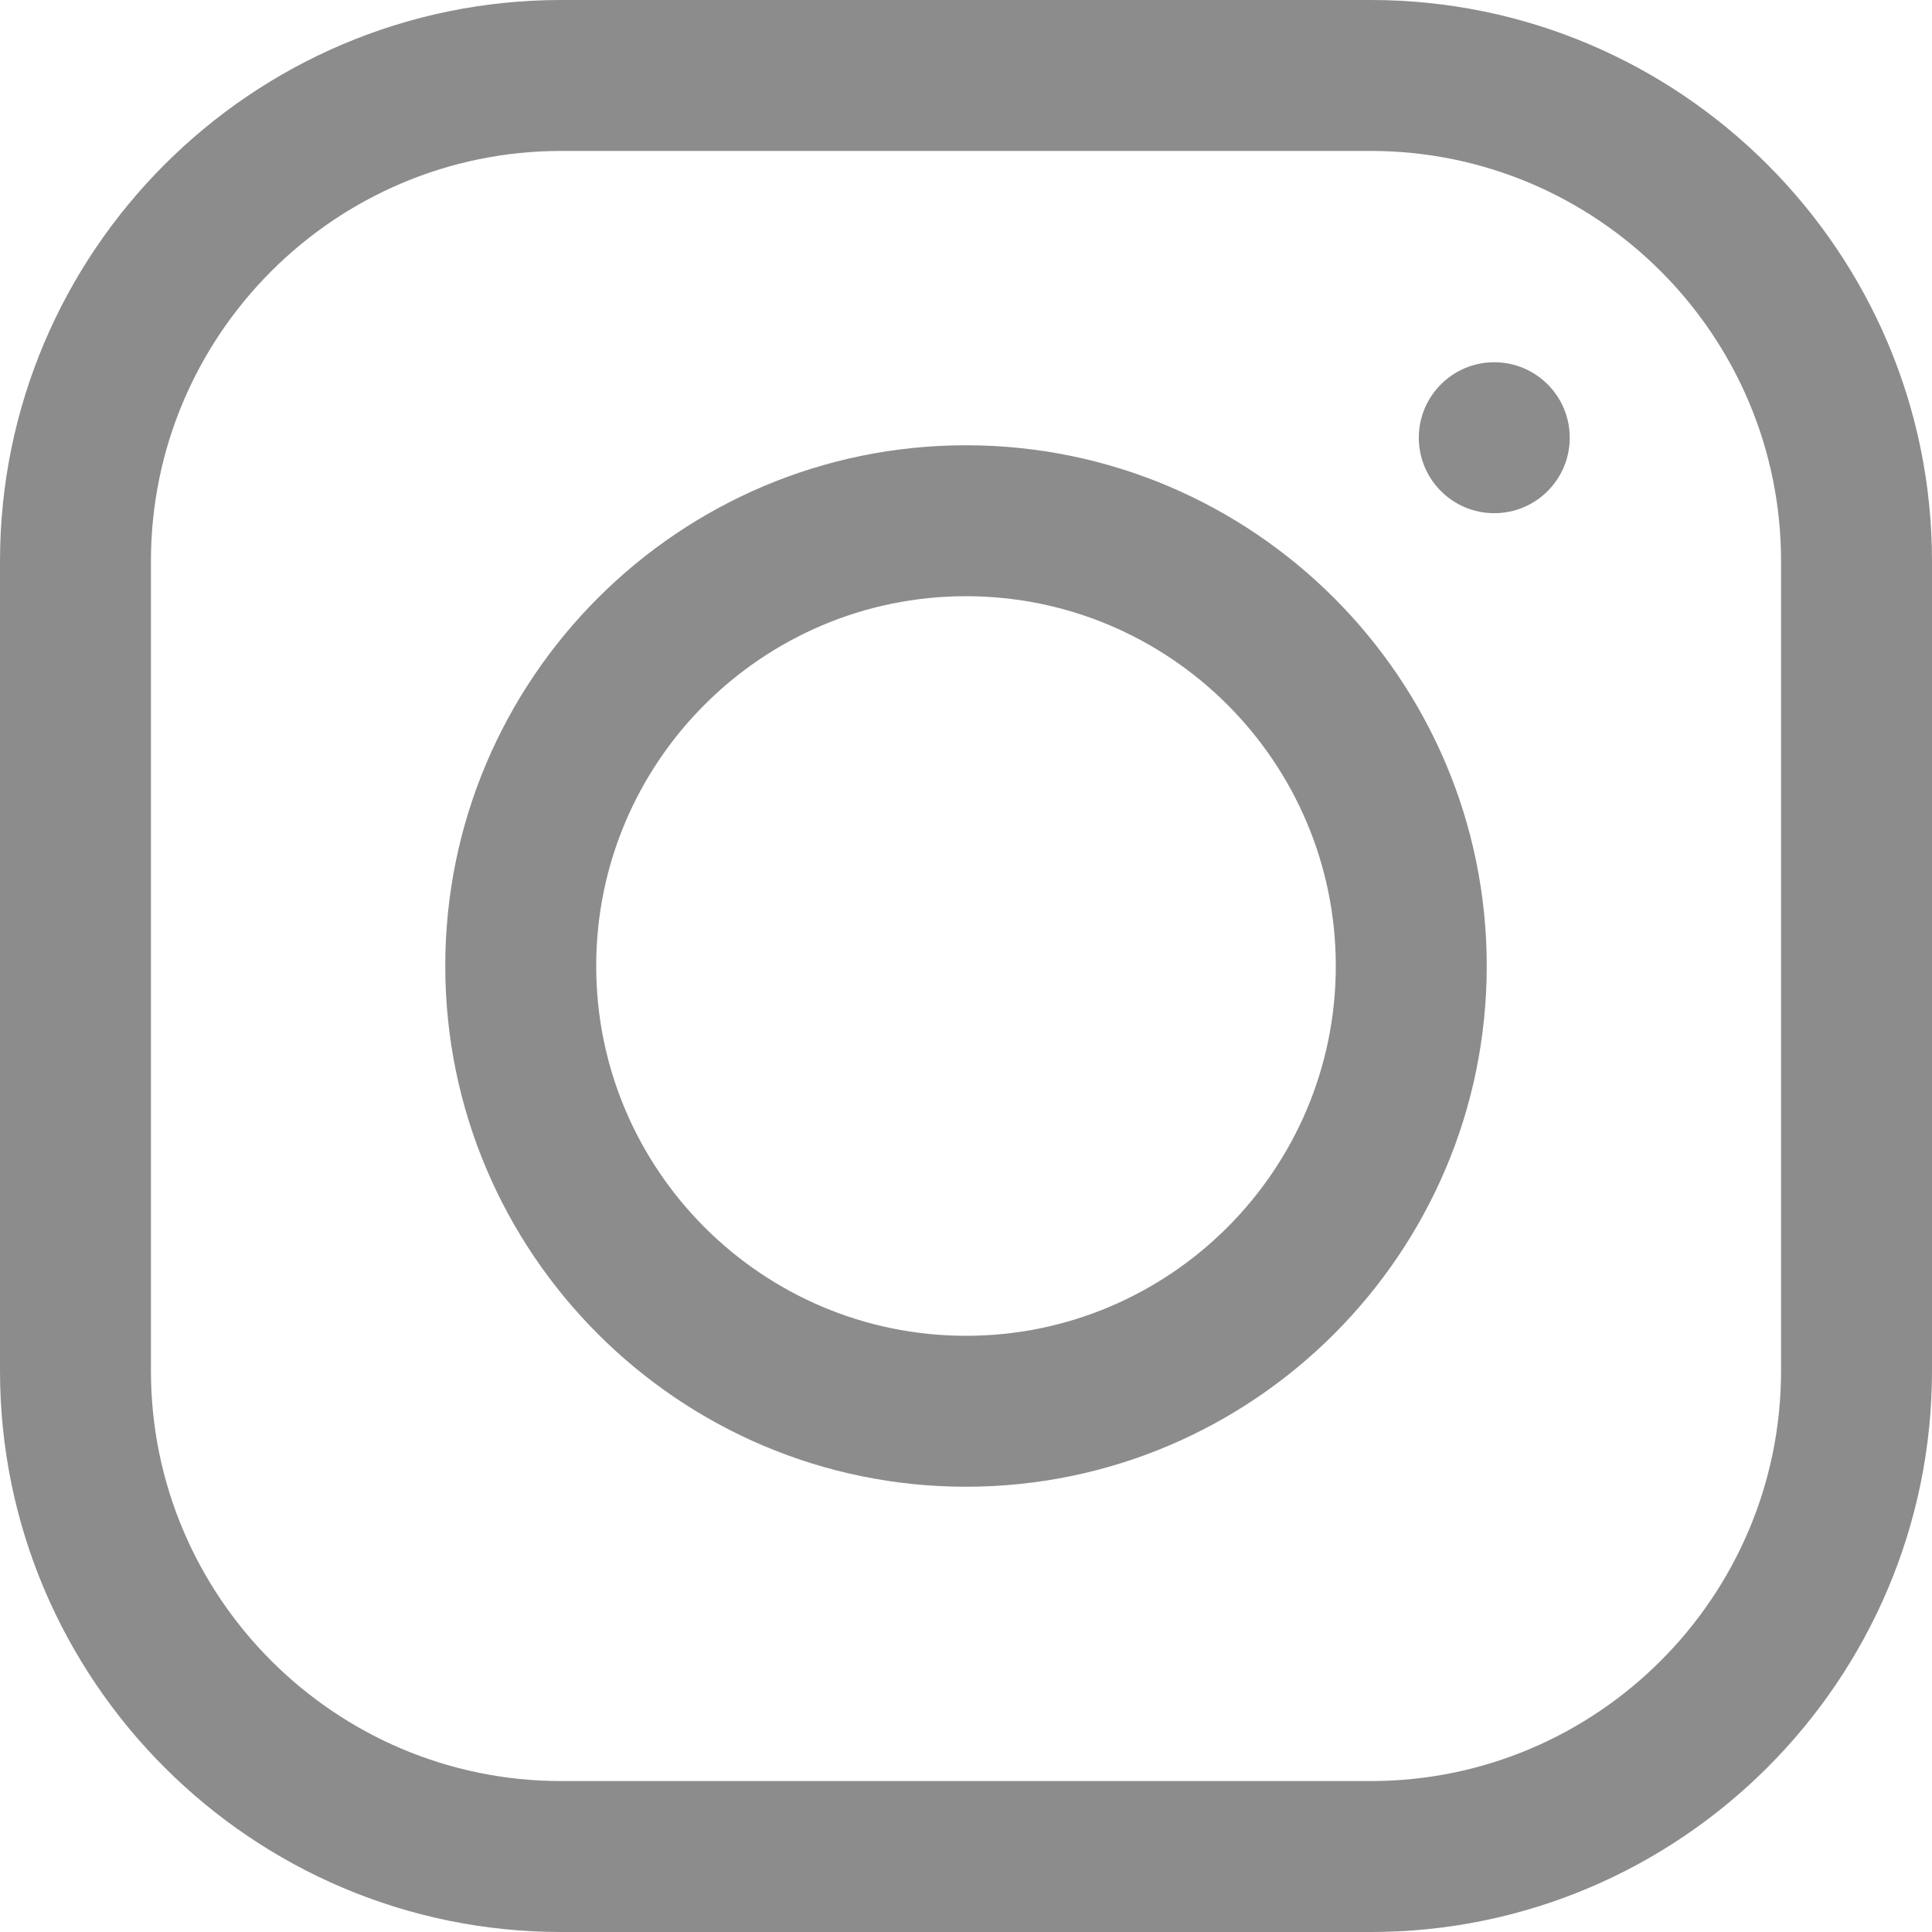
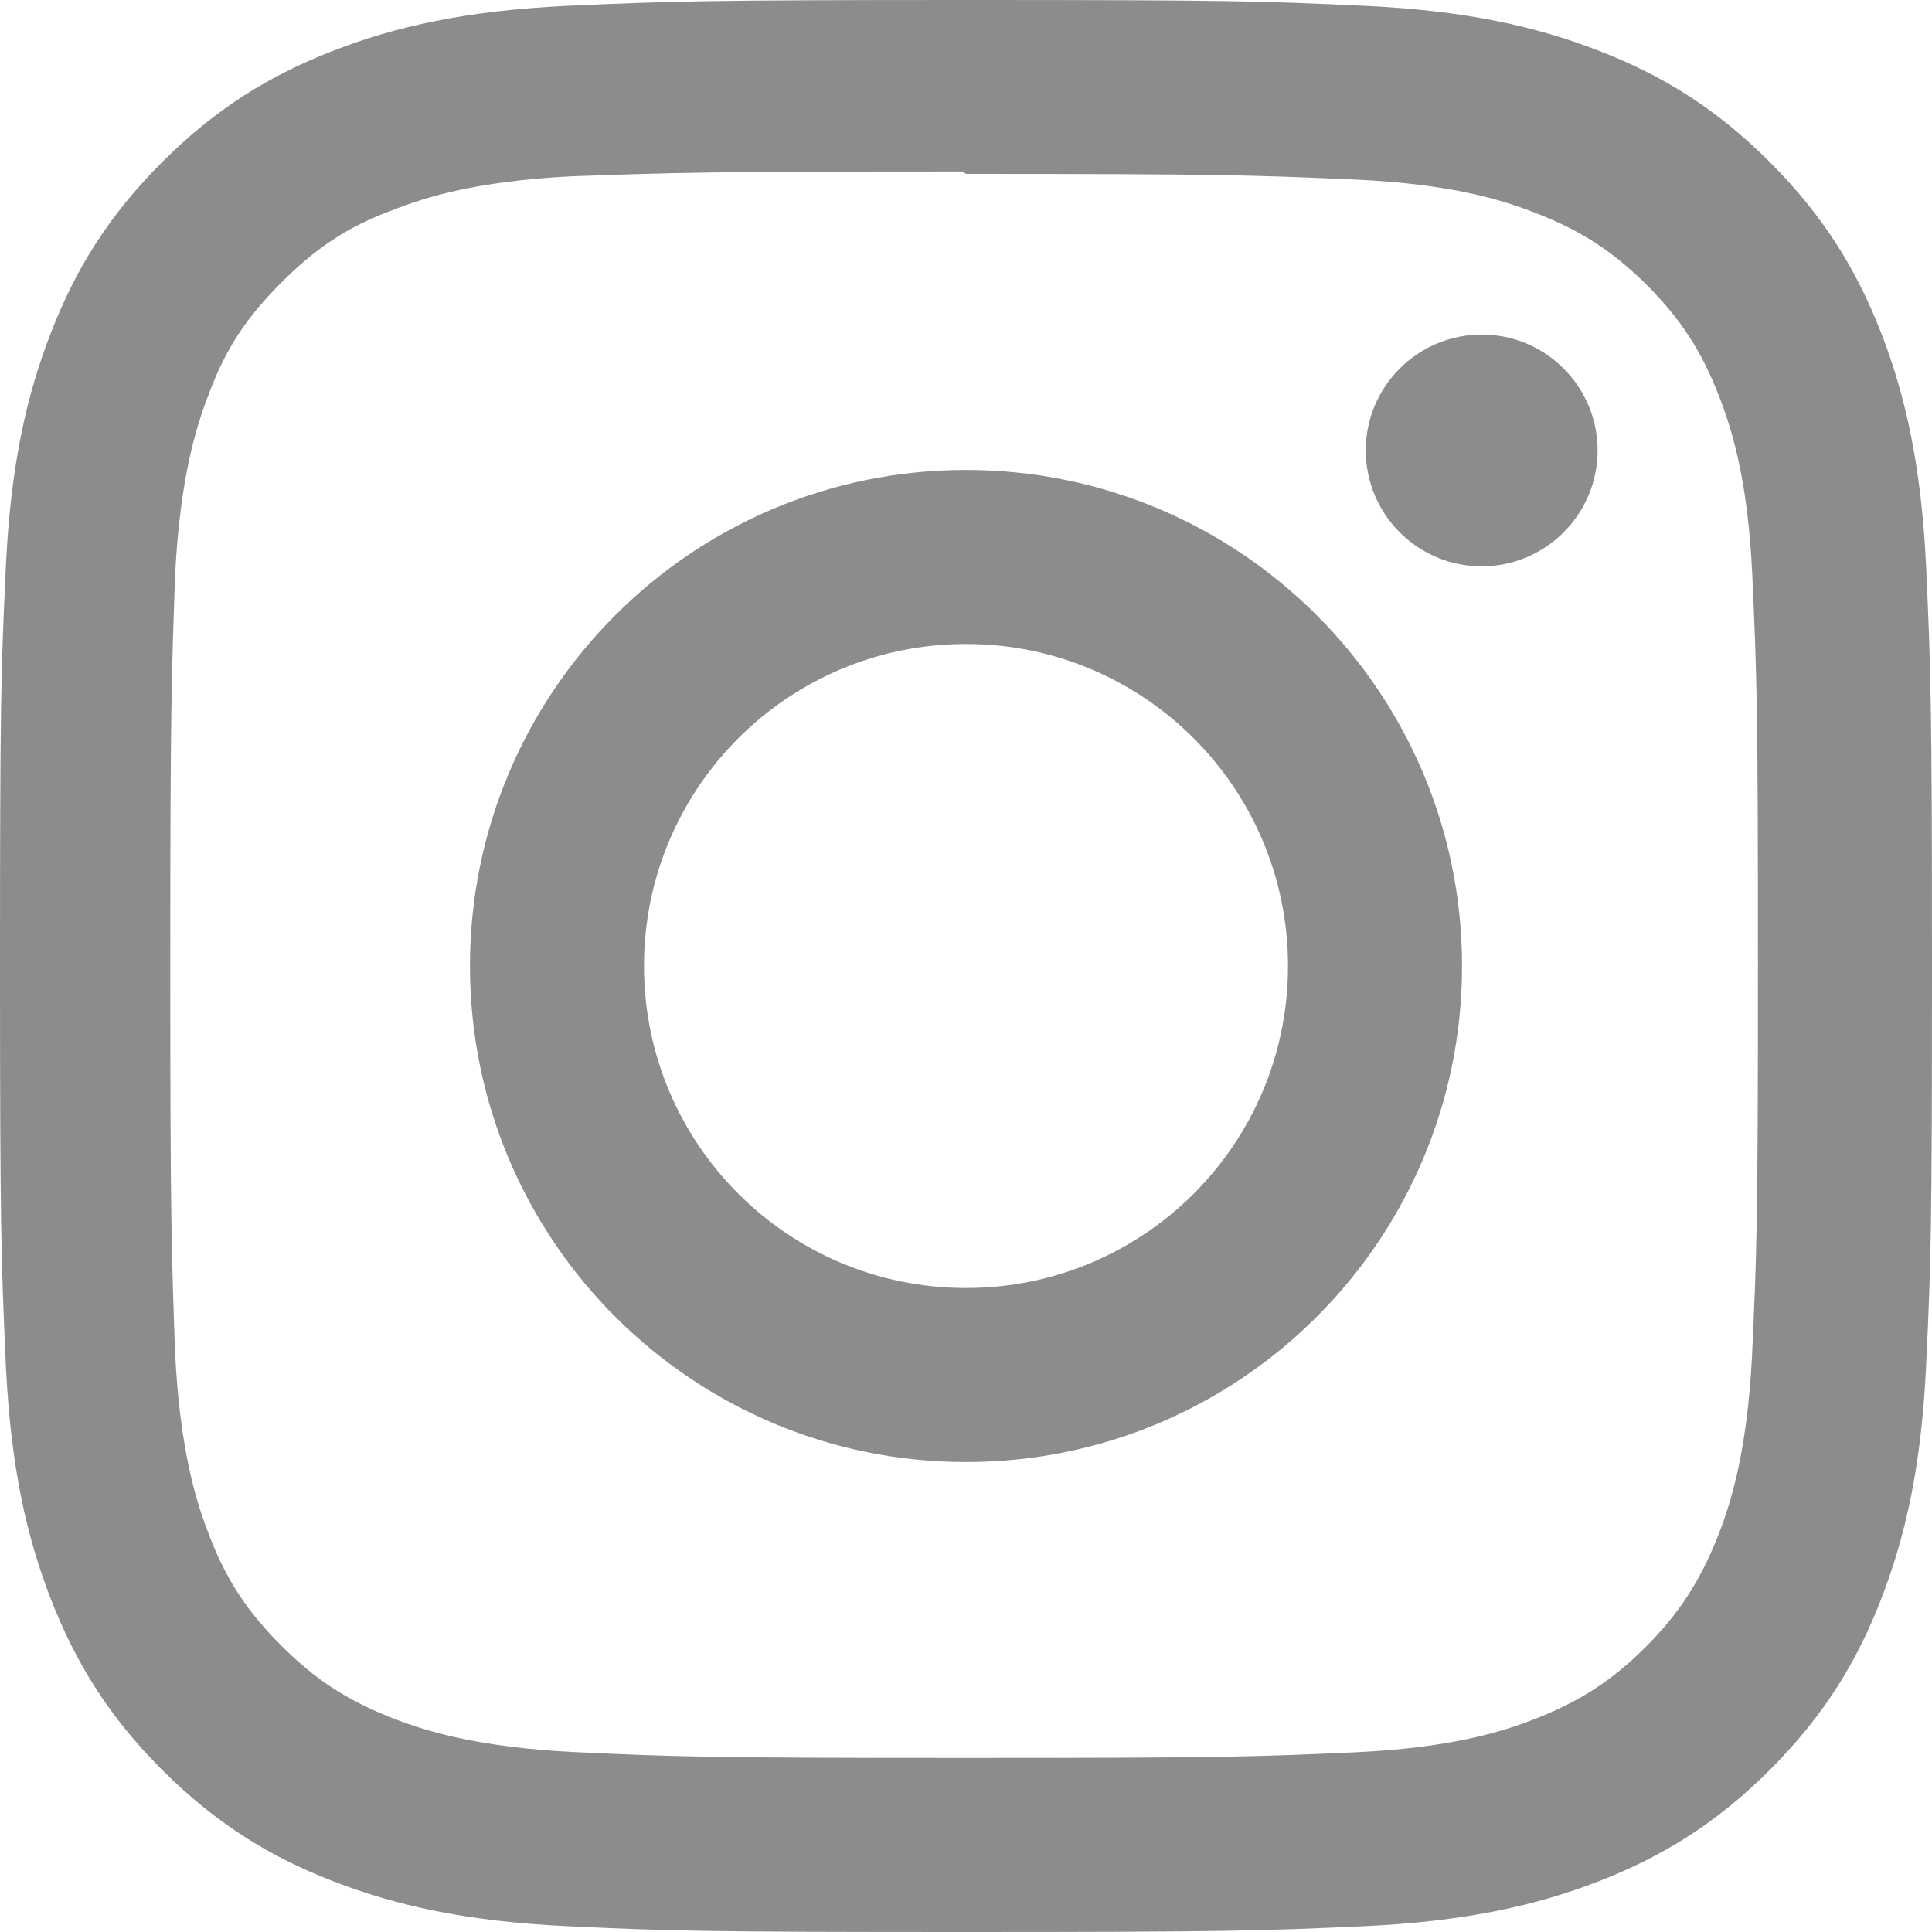
- <svg xmlns="http://www.w3.org/2000/svg" version="1.1" id="Capa_1" x="0px" y="0px" viewBox="0 0 512 512" style="enable-background:new 0 0 512 512;" xml:space="preserve">
-   <g>
-     <g>
-       <path style="fill:#8c8c8c;" d="M363.273,0H148.728C66.719,0,0,66.719,0,148.728v214.544C0,445.281,66.719,512,148.728,512h214.544    C445.281,512,512,445.281,512,363.273V148.728C512,66.719,445.281,0,363.273,0z M472,363.272C472,423.225,423.225,472,363.273,472    H148.728C88.775,472,40,423.225,40,363.273V148.728C40,88.775,88.775,40,148.728,40h214.544C423.225,40,472,88.775,472,148.728    V363.272z" />
-     </g>
-   </g>
-   <g>
-     <g>
-       <path style="fill:#8c8c8c;" d="M256,118c-76.094,0-138,61.906-138,138s61.906,138,138,138s138-61.906,138-138S332.094,118,256,118z M256,354    c-54.037,0-98-43.963-98-98s43.963-98,98-98s98,43.963,98,98S310.037,354,256,354z" />
-     </g>
-   </g>
-   <g>
-     <g>
-       <circle style="fill:#8c8c8c;" cx="396" cy="116" r="20" />
-     </g>
-   </g>
-   <g>
- </g>
-   <g>
- </g>
-   <g>
- </g>
-   <g>
- </g>
-   <g>
- </g>
-   <g>
- </g>
-   <g>
- </g>
-   <g>
- </g>
-   <g>
- </g>
-   <g>
- </g>
-   <g>
- </g>
-   <g>
- </g>
-   <g>
- </g>
-   <g>
- </g>
-   <g>
- </g>
+ <svg xmlns="http://www.w3.org/2000/svg" style="fill: #8c8c8c" role="img" viewBox="0 0 24 24">
+   <path d="M12 0C8.74 0 8.333.015 7.053.072 5.775.132 4.905.333 4.14.63c-.789.306-1.459.717-2.126 1.384S.935 3.35.63 4.14C.333 4.905.131 5.775.072 7.053.012 8.333 0 8.74 0 12s.015 3.667.072 4.947c.06 1.277.261 2.148.558 2.913.306.788.717 1.459 1.384 2.126.667.666 1.336 1.079 2.126 1.384.766.296 1.636.499 2.913.558C8.333 23.988 8.74 24 12 24s3.667-.015 4.947-.072c1.277-.06 2.148-.262 2.913-.558.788-.306 1.459-.718 2.126-1.384.666-.667 1.079-1.335 1.384-2.126.296-.765.499-1.636.558-2.913.06-1.28.072-1.687.072-4.947s-.015-3.667-.072-4.947c-.06-1.277-.262-2.149-.558-2.913-.306-.789-.718-1.459-1.384-2.126C21.319 1.347 20.651.935 19.86.63c-.765-.297-1.636-.499-2.913-.558C15.667.012 15.26 0 12 0zm0 2.16c3.203 0 3.585.016 4.85.071 1.17.055 1.805.249 2.227.415.562.217.96.477 1.382.896.419.42.679.819.896 1.381.164.422.36 1.057.413 2.227.057 1.266.07 1.646.07 4.85s-.015 3.585-.074 4.85c-.061 1.17-.256 1.805-.421 2.227-.224.562-.479.96-.899 1.382-.419.419-.824.679-1.38.896-.42.164-1.065.36-2.235.413-1.274.057-1.649.07-4.859.07-3.211 0-3.586-.015-4.859-.074-1.171-.061-1.816-.256-2.236-.421-.569-.224-.96-.479-1.379-.899-.421-.419-.69-.824-.9-1.38-.165-.42-.359-1.065-.42-2.235-.045-1.26-.061-1.649-.061-4.844 0-3.196.016-3.586.061-4.861.061-1.17.255-1.814.42-2.234.21-.57.479-.96.9-1.381.419-.419.81-.689 1.379-.898.42-.166 1.051-.361 2.221-.421 1.275-.045 1.65-.06 4.859-.06l.045.03zm0 3.678c-3.405 0-6.162 2.76-6.162 6.162 0 3.405 2.76 6.162 6.162 6.162 3.405 0 6.162-2.76 6.162-6.162 0-3.405-2.76-6.162-6.162-6.162zM12 16c-2.21 0-4-1.79-4-4s1.79-4 4-4 4 1.79 4 4-1.79 4-4 4zm7.846-10.405c0 .795-.646 1.44-1.44 1.44-.795 0-1.44-.646-1.44-1.44 0-.794.646-1.439 1.44-1.439.793-.001 1.44.645 1.44 1.439z" />
</svg>
